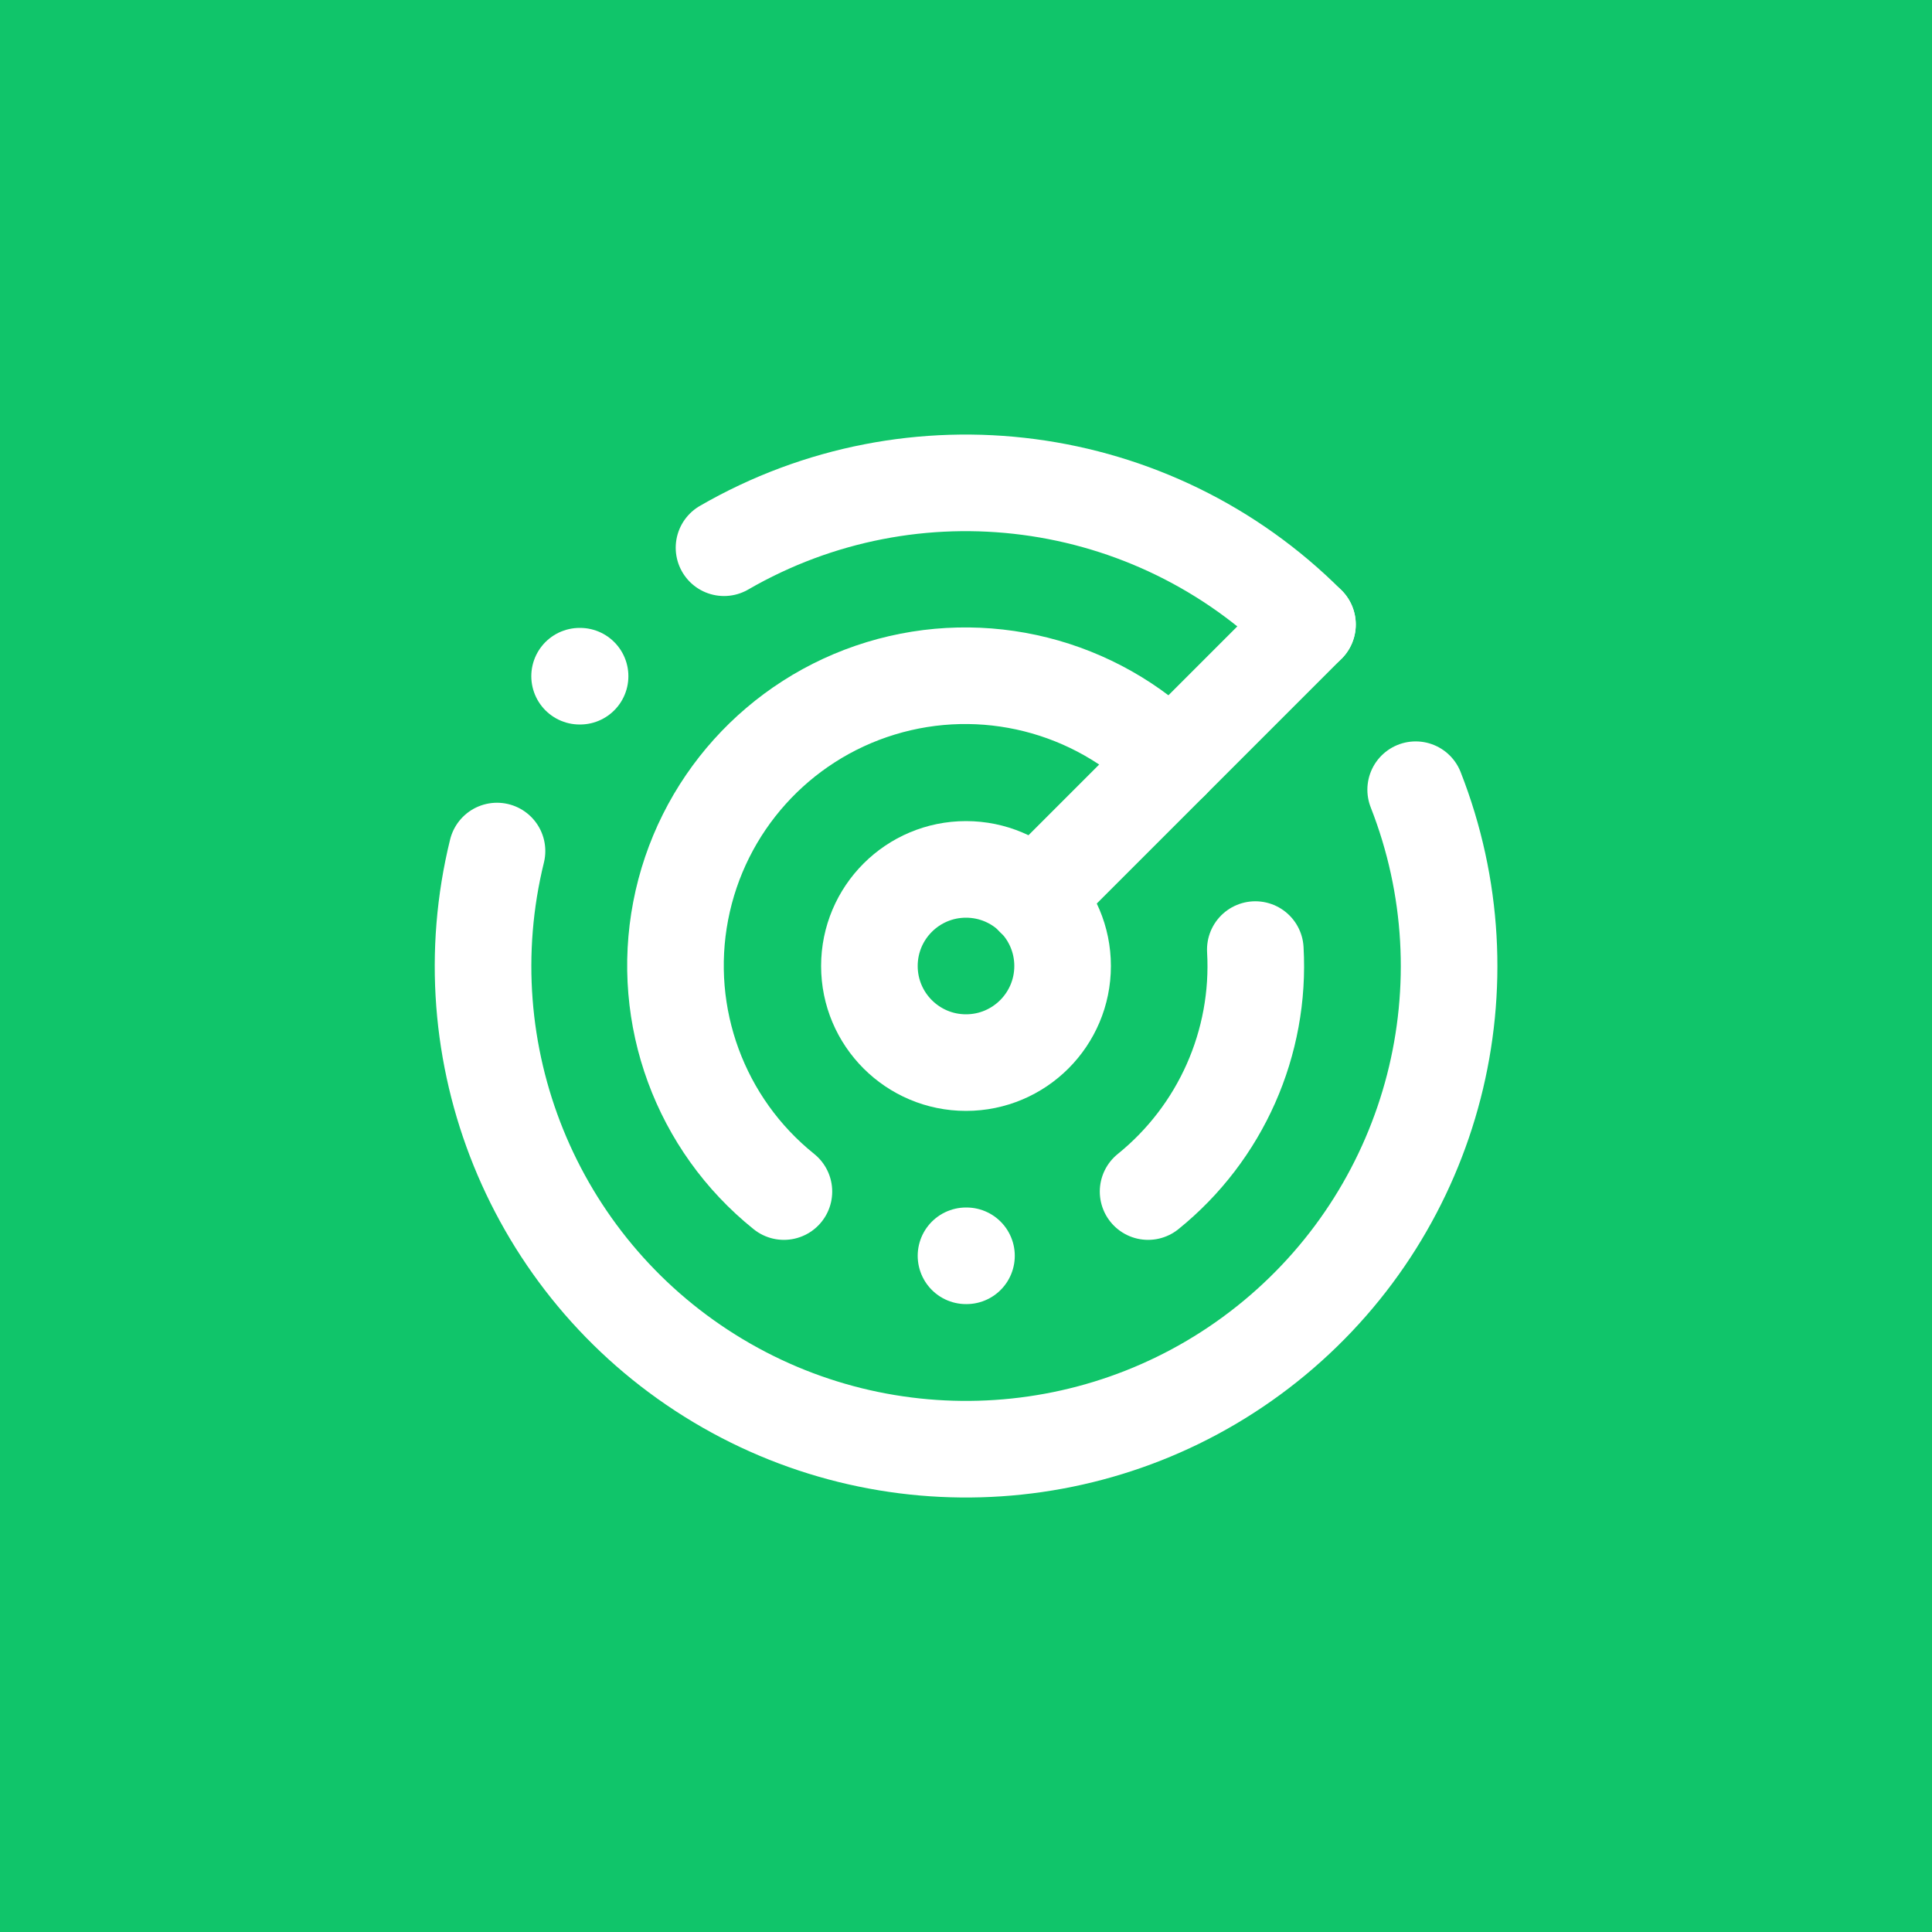
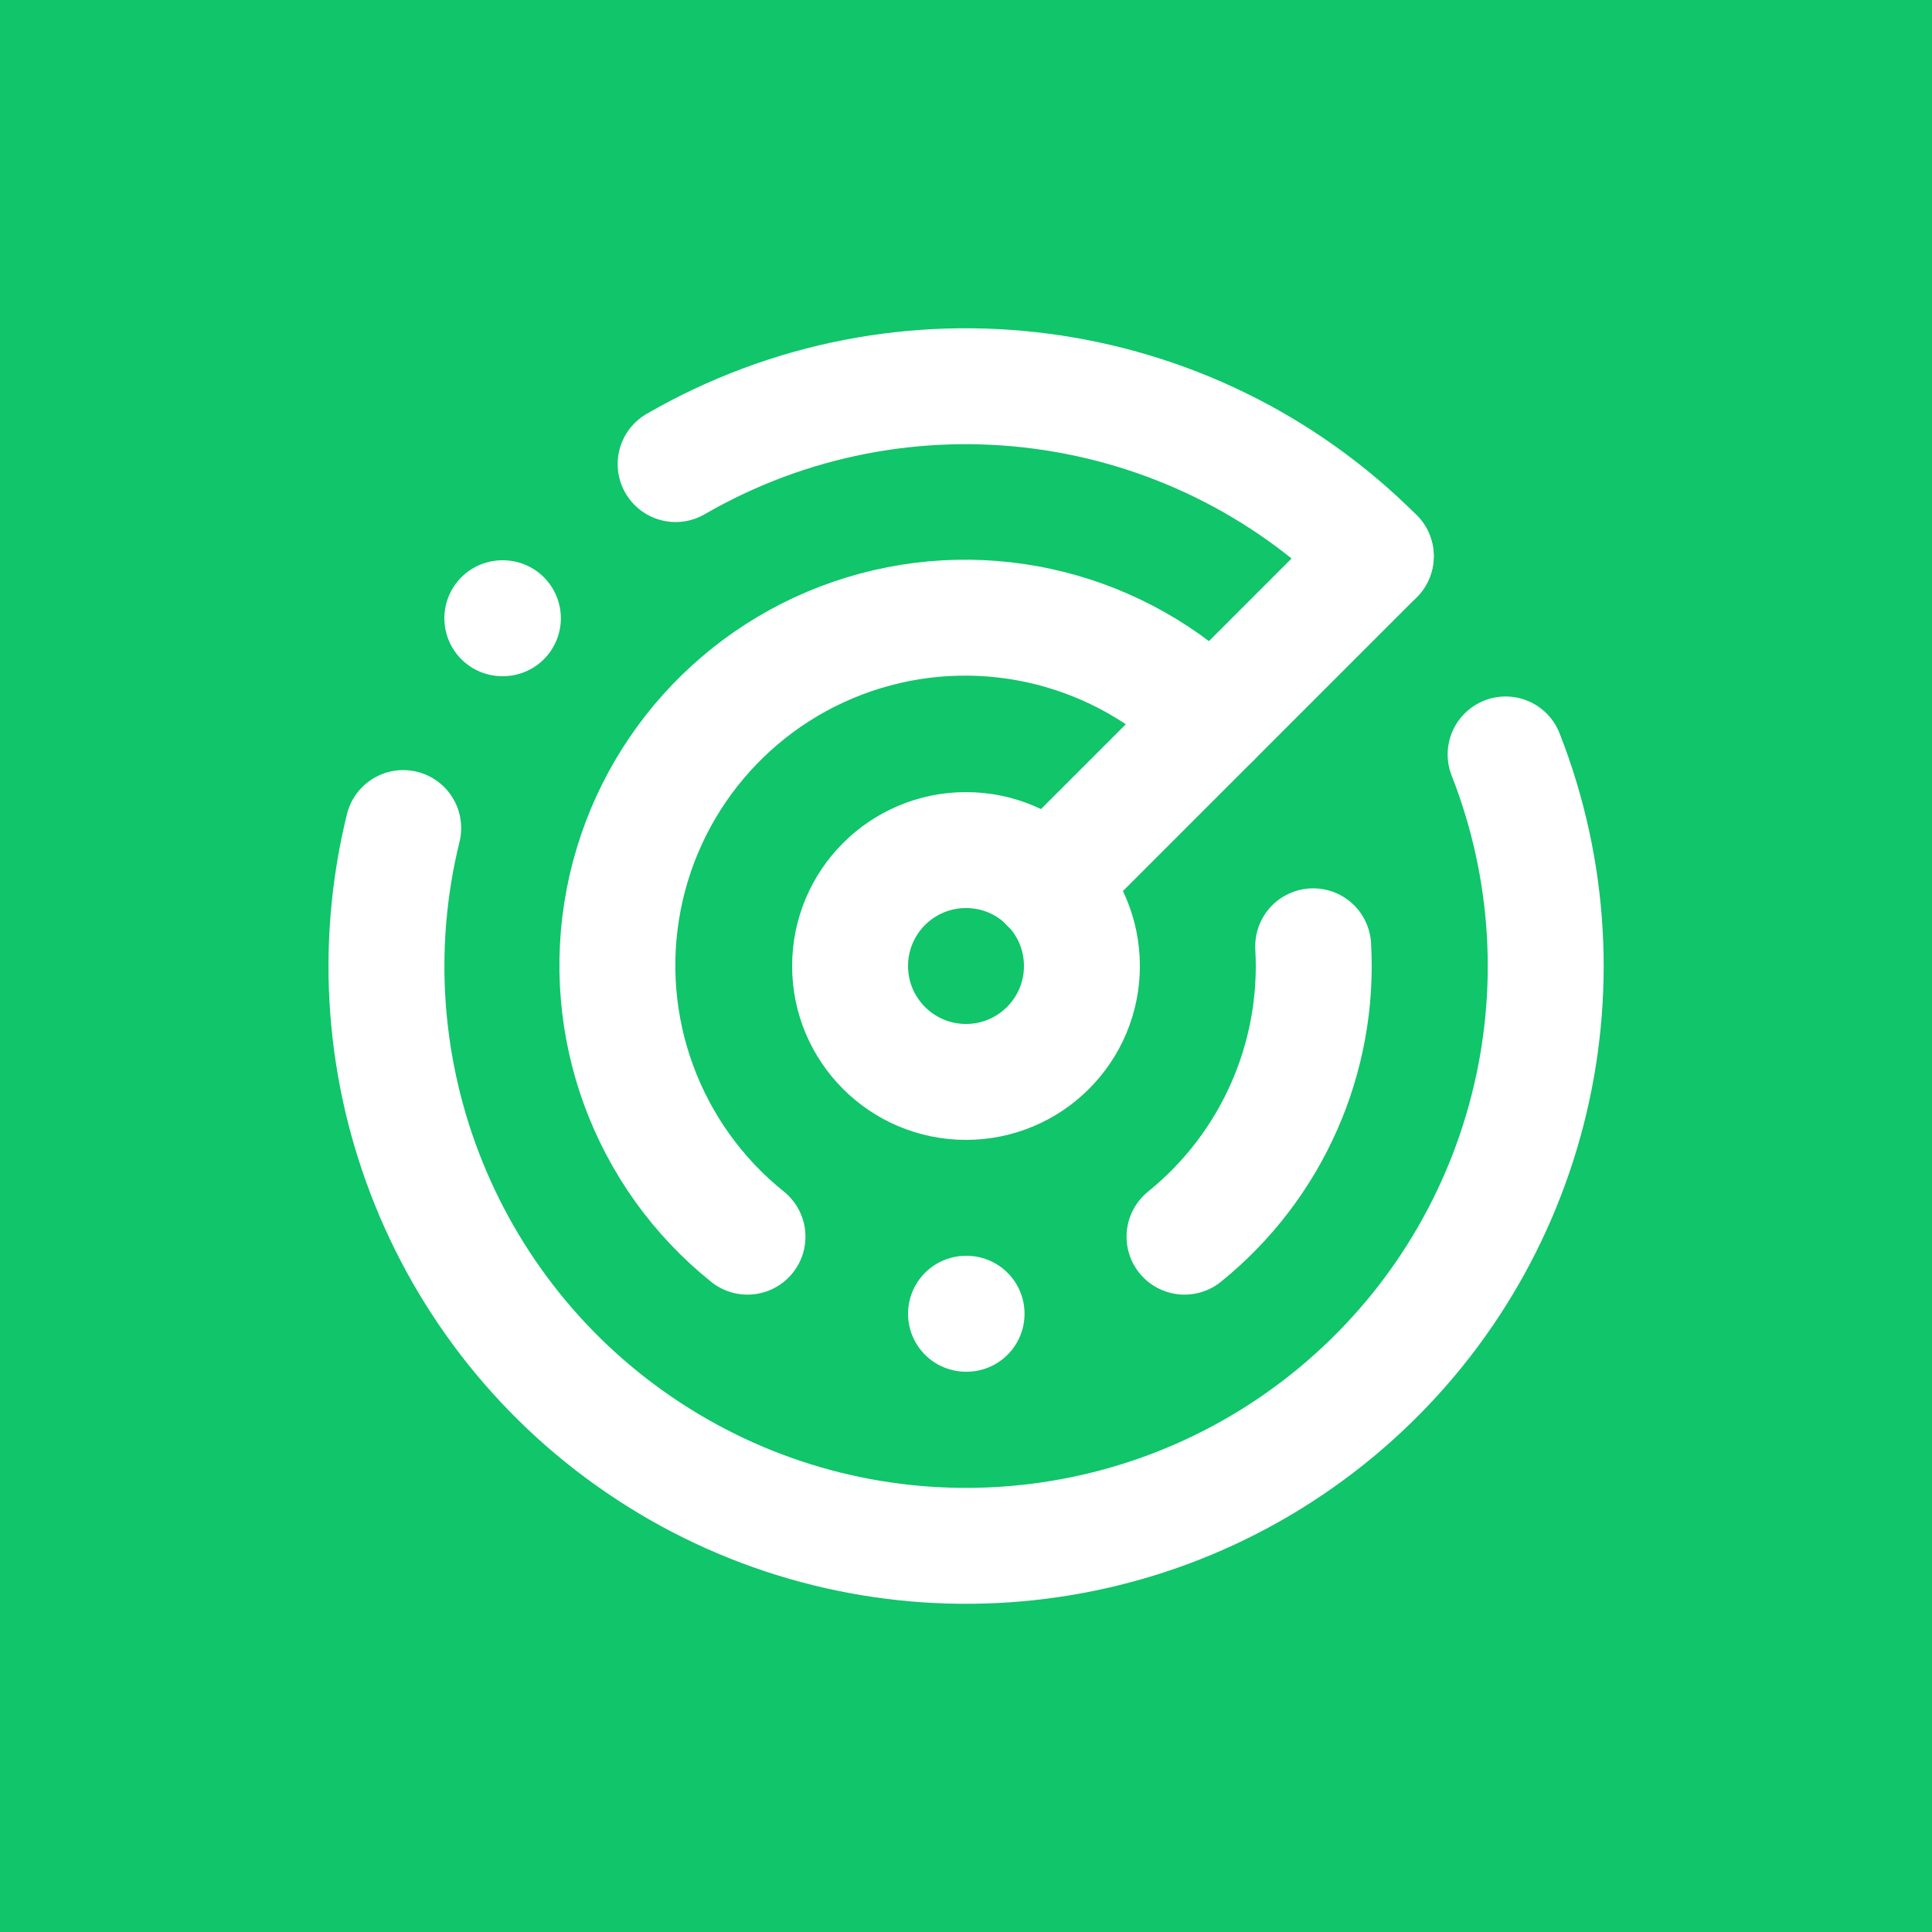
<svg xmlns="http://www.w3.org/2000/svg" viewBox="0 0 96 96" role="img" aria-label="Cromio">
  <rect width="96" height="96" fill="#10C56A" />
-   <g transform="translate(48 48) scale(2.4) translate(-12 -12)" fill="none" stroke="#FFFFFF" stroke-width="2" stroke-linecap="round" stroke-linejoin="round">
+   <g transform="translate(48 48) scale(2.88) translate(-12 -12)" fill="none" stroke="#FFFFFF" stroke-width="2" stroke-linecap="round" stroke-linejoin="round">
    <path d="M19.07 4.93A10 10 0 0 0 6.99 3.34" />
    <path d="M4 6h.01" />
    <path d="M2.29 9.62A10 10 0 1 0 21.31 8.35" />
    <path d="M16.24 7.76A6 6 0 1 0 8.23 16.67" />
    <path d="M12 18h.01" />
    <path d="M17.99 11.66A6 6 0 0 1 15.77 16.67" />
    <circle cx="12" cy="12" r="2" />
    <path d="m13.41 10.59 5.66-5.66" />
  </g>
</svg>
